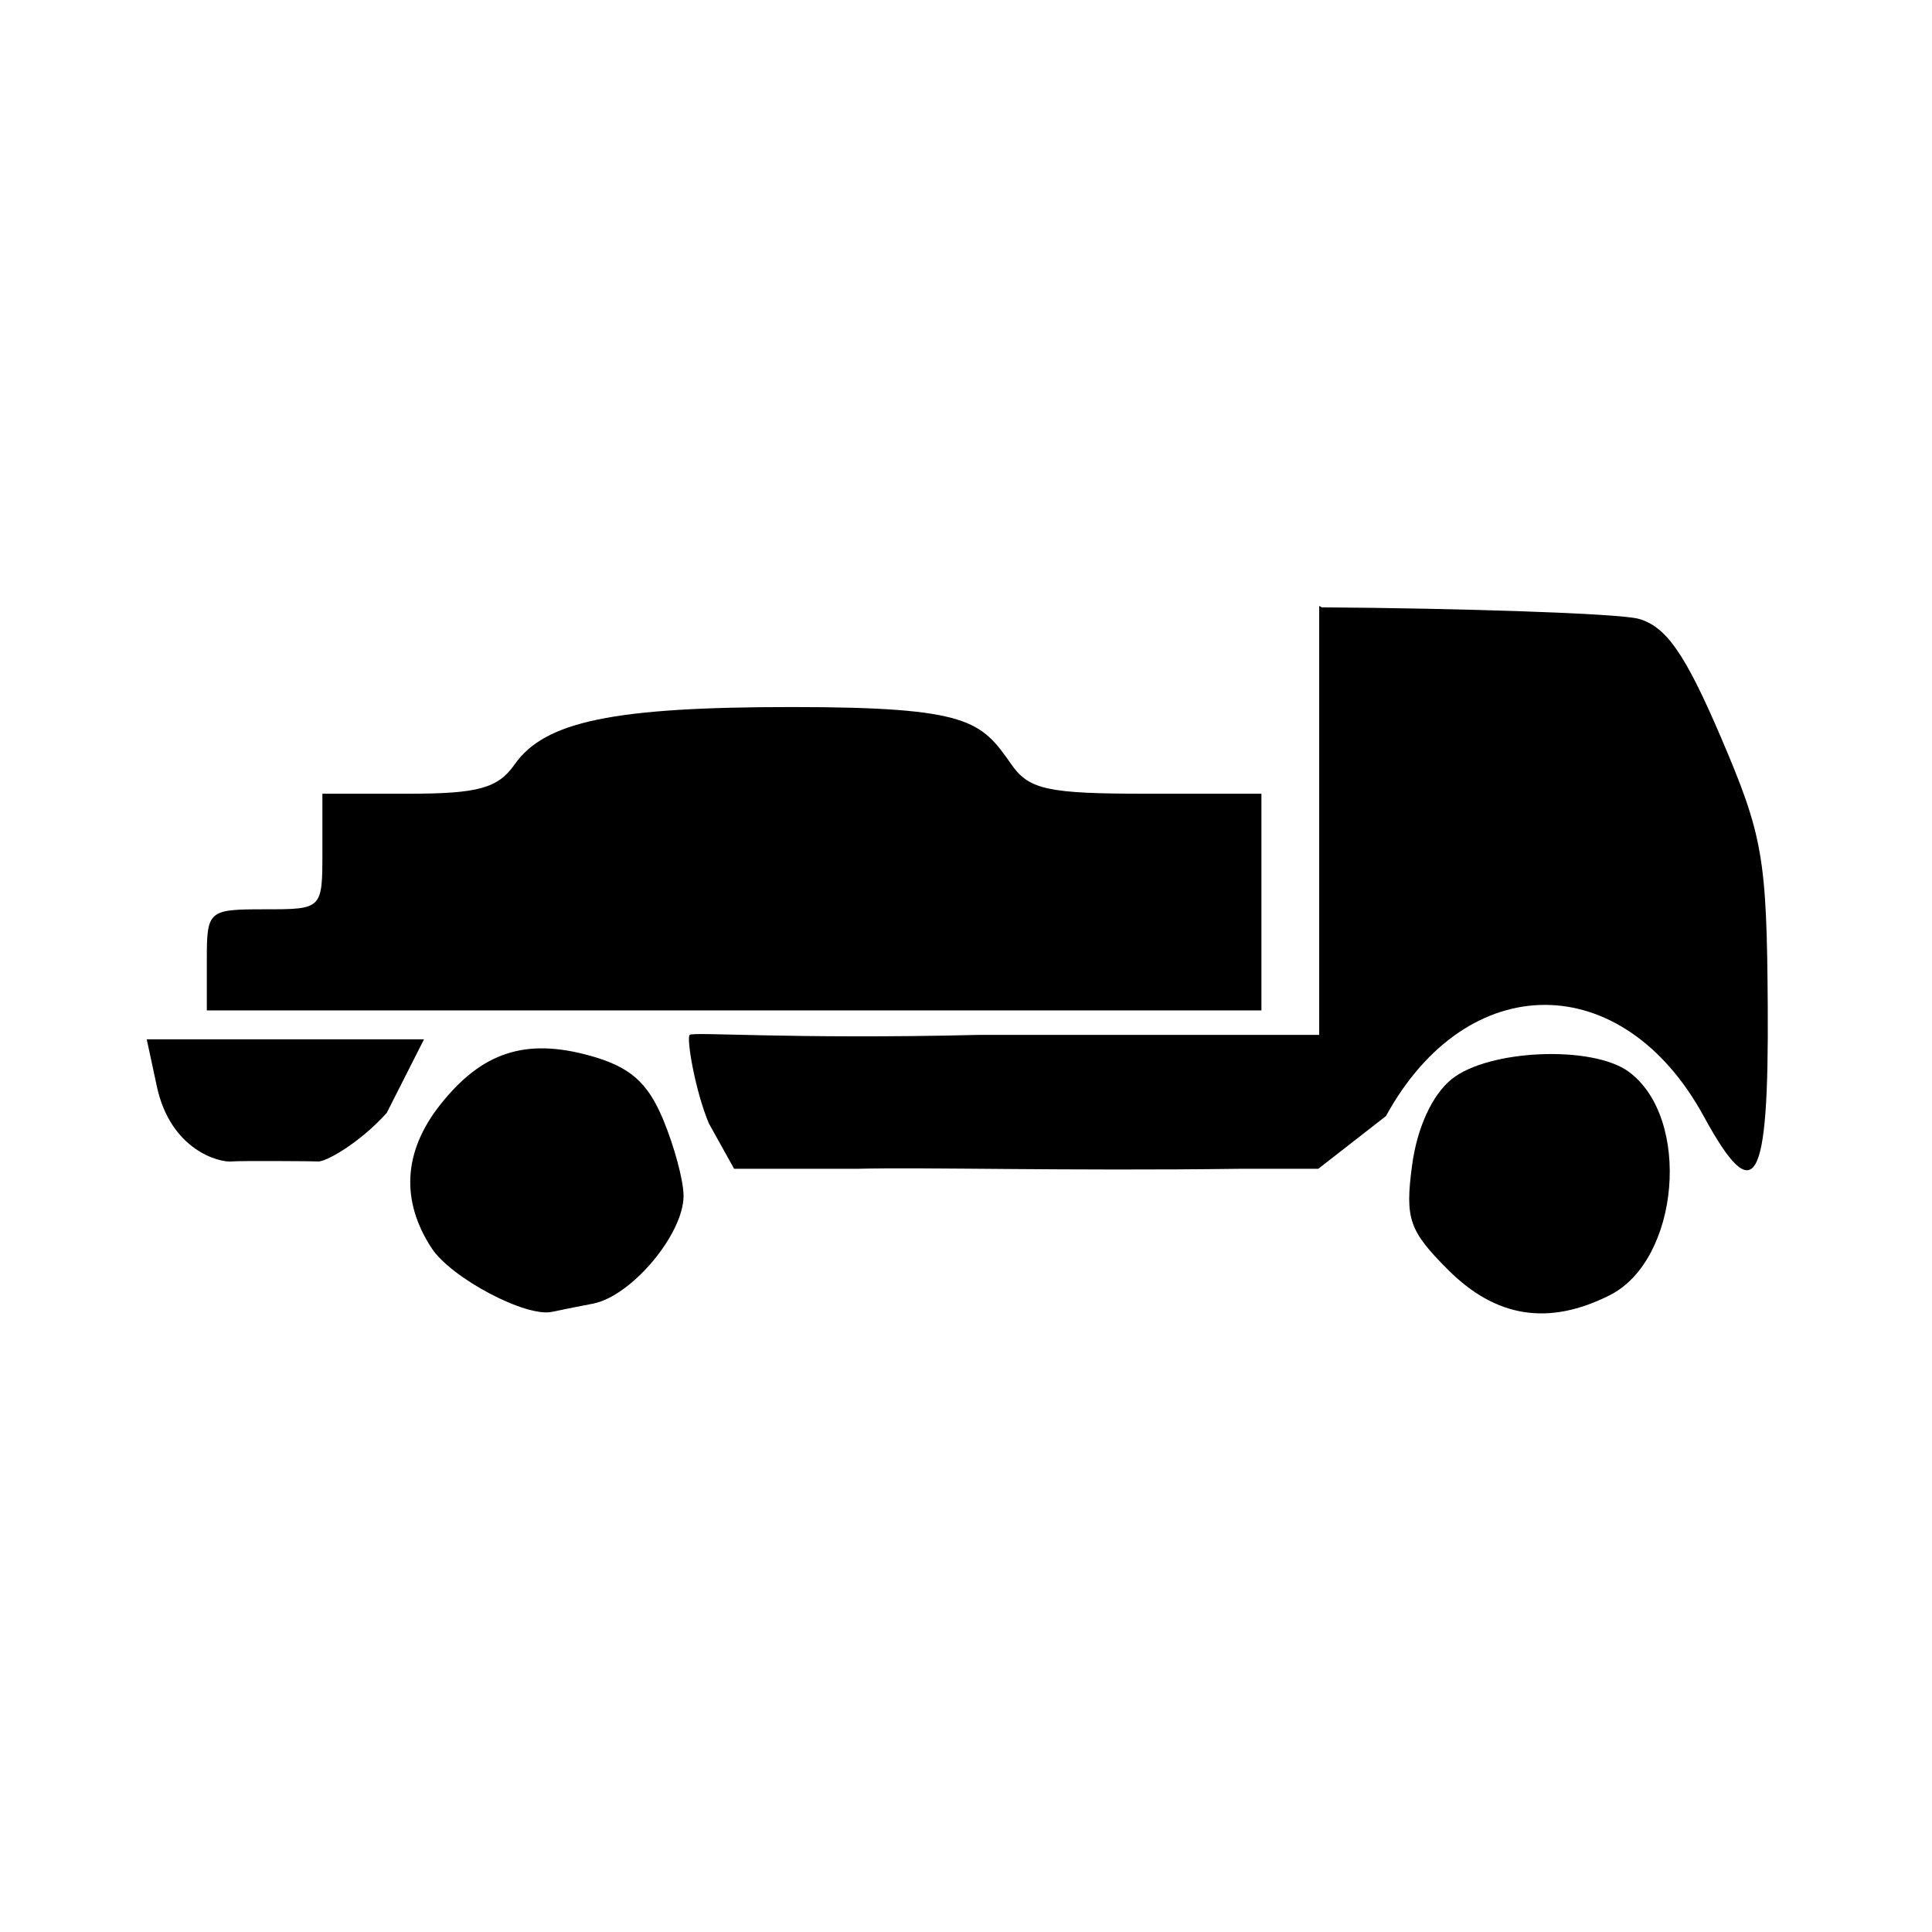
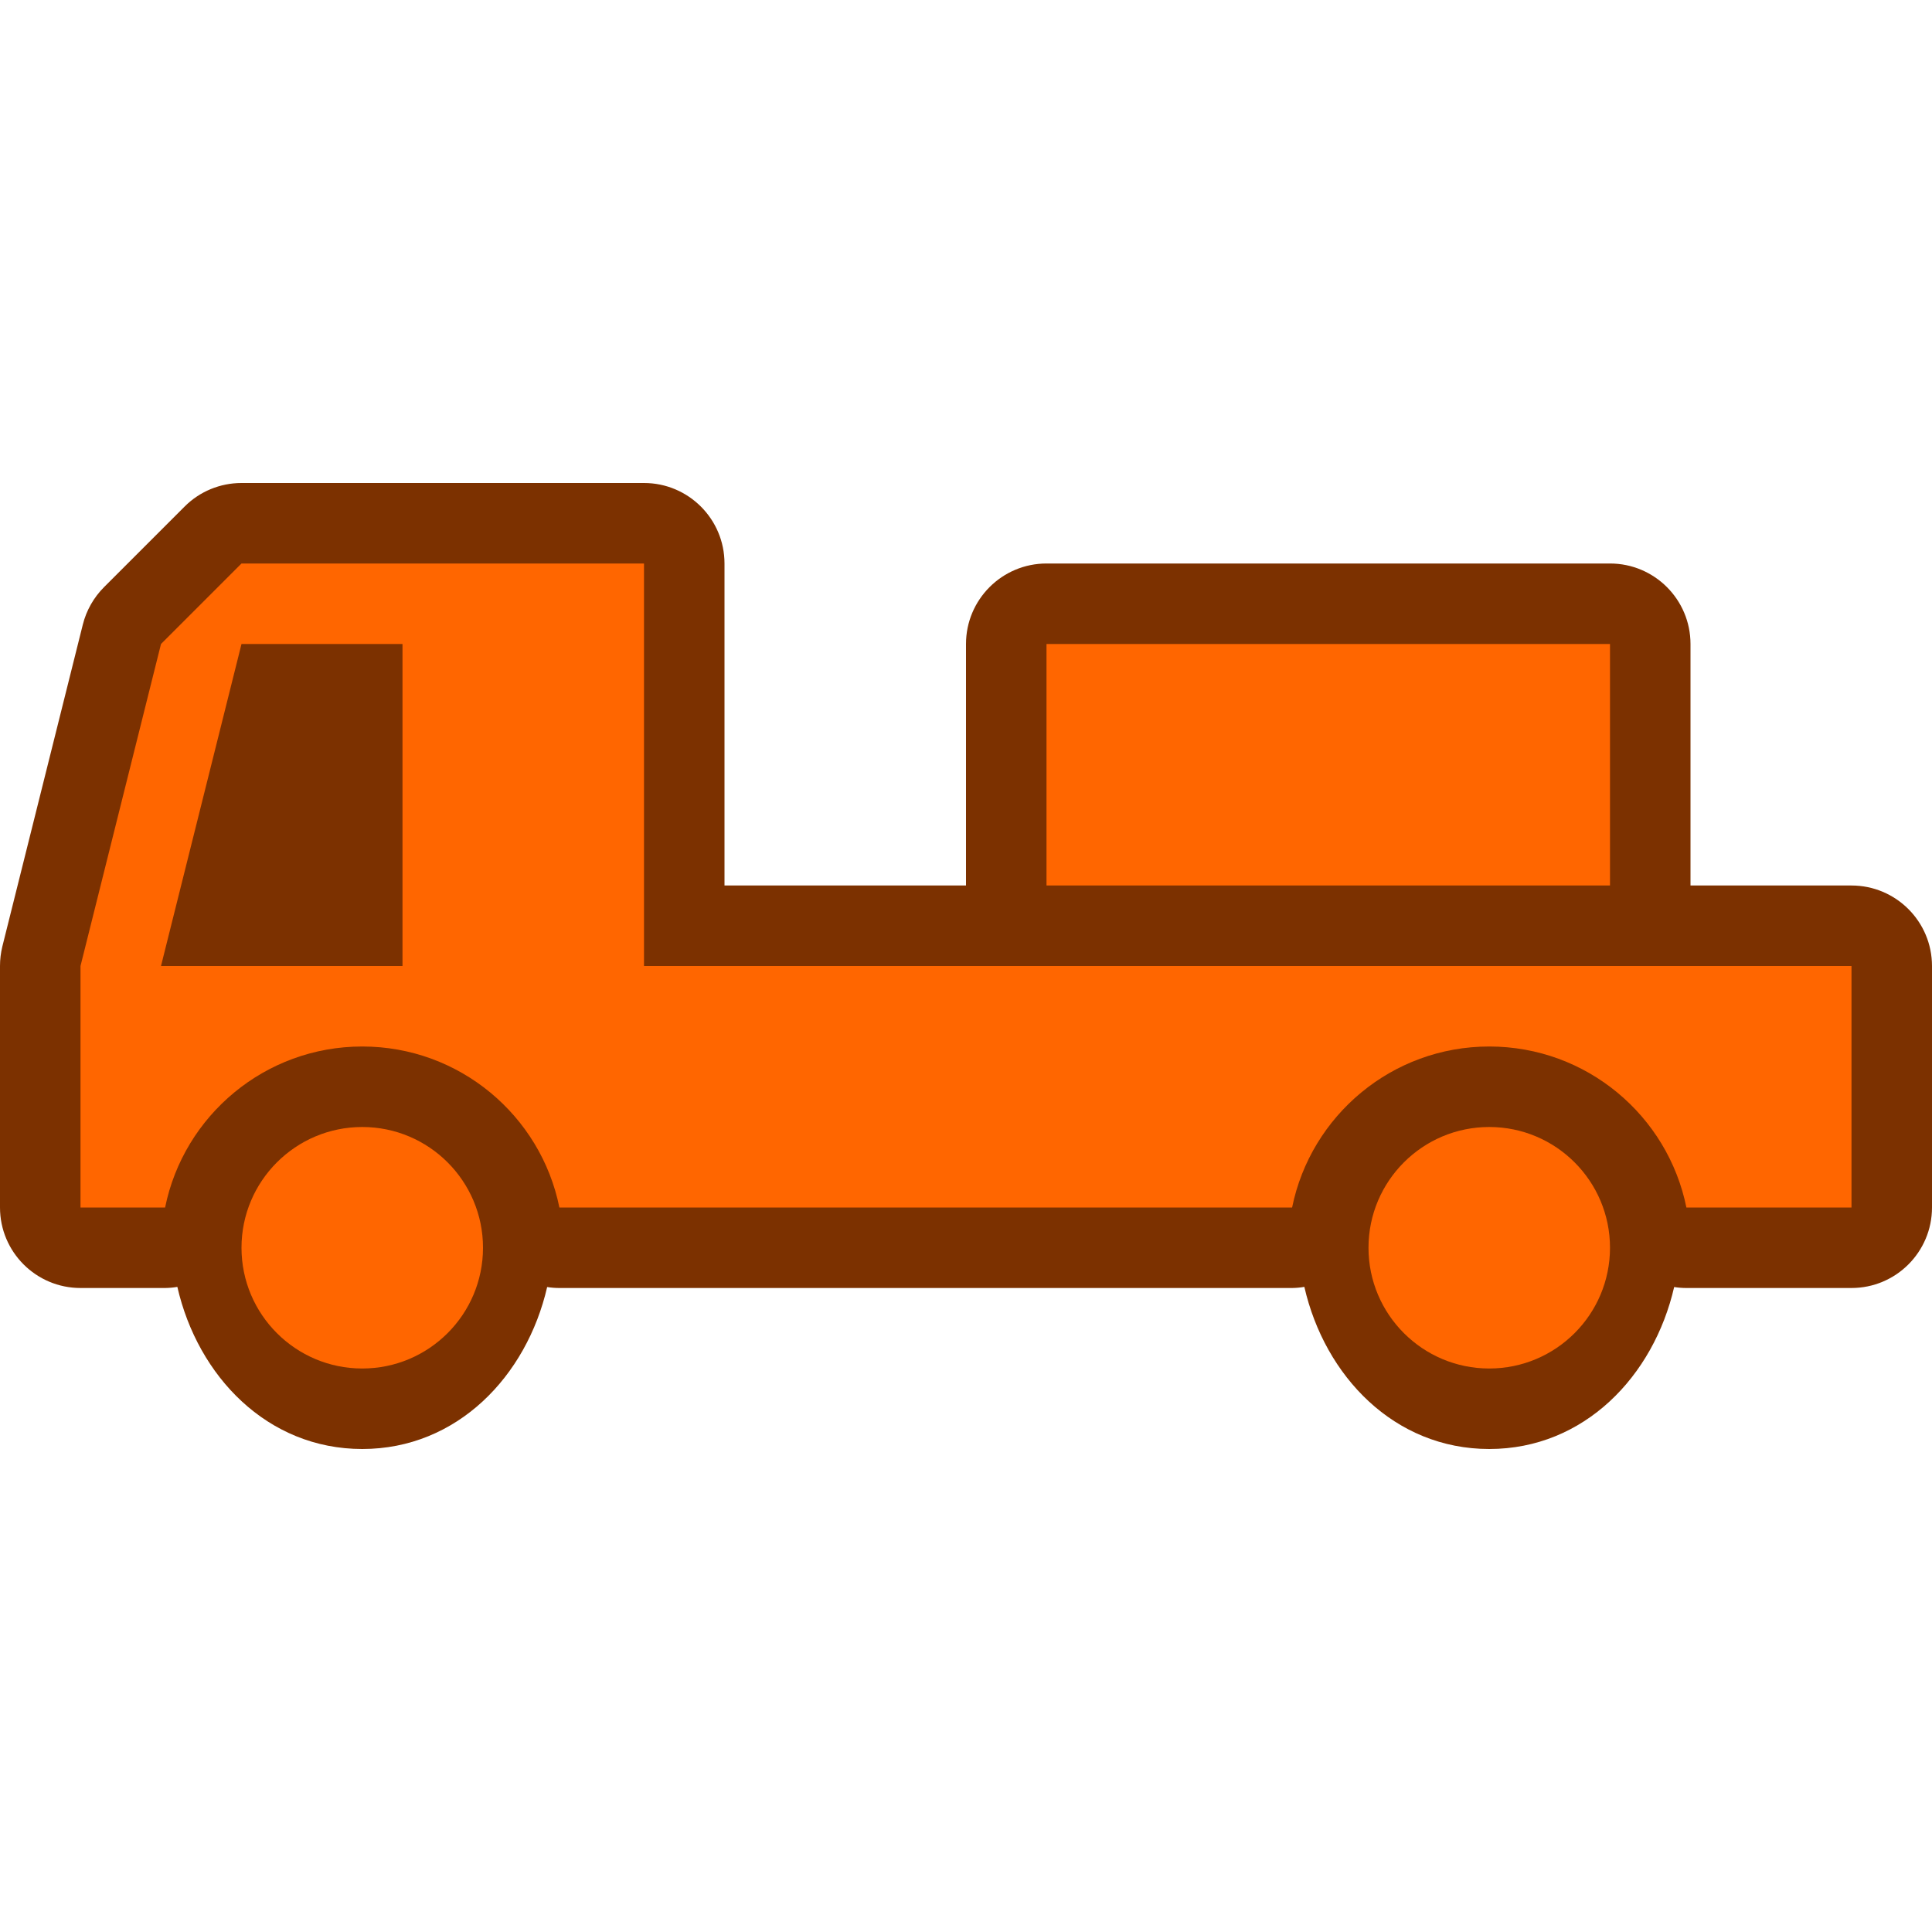
- <svg xmlns="http://www.w3.org/2000/svg" id="svg2" width="64" height="64" version="1.0">
-   <defs id="defs5">
-     </defs>
-   <g id="layer2" />
-   <g id="layer1">
-     <g id="g2394" transform="matrix(0.83906,0,0,0.83906,4.860911,4.939747)">
-       <path id="path2396" d="M 57.764,45.246 C 60.52,43.855 60.995,38.26 58.513,36.428 C 57.079,35.371 52.971,35.542 51.517,36.719 C 50.748,37.342 50.156,38.631 49.957,40.114 C 49.673,42.232 49.835,42.703 51.375,44.243 C 53.27,46.139 55.348,46.465 57.764,45.246 z" style="fill:#000000" />
-       <path id="path2398" d="M 17.618,45.581 C 19.137,45.287 21.194,42.839 21.194,41.324 C 21.194,40.729 20.829,39.369 20.384,38.303 C 19.769,36.832 19.07,36.225 17.483,35.787 C 14.94,35.085 13.216,35.657 11.573,37.746 C 10.132,39.578 10.021,41.517 11.25,43.393 C 12.023,44.572 14.982,46.136 16.003,45.904 C 16.192,45.862 16.918,45.716 17.618,45.581 z" style="fill:#000000" />
-       <path id="path2400" d="M 43.154,40.257 L 46.253,40.257 L 48.925,38.175 C 52.13,32.32 58.274,32.324 61.471,38.184 C 63.493,41.89 64.042,40.951 63.998,33.862 C 63.96,27.961 63.811,27.103 62.136,23.191 C 60.735,19.922 59.986,18.846 58.896,18.543 C 58.117,18.326 51.648,18.123 46.394,18.091 L 46.289,18.035 L 46.289,26.503 L 46.289,34.971 L 32.84,34.971 C 25.443,35.149 21.565,34.84 21.434,34.971 C 21.303,35.102 21.645,37.161 22.193,38.465 L 23.19,40.257 L 28.038,40.257 C 30.704,40.188 36.252,40.348 43.154,40.257 z" style="fill:#000000" />
-       <path id="path2402" d="M 55.008,28.496 C 52.419,28.185 49.866,27.911 49.384,26.648 C 49.073,25.832 49.185,24.073 49.384,22.74 L 49.384,20.316 L 54.234,20.373 C 58.643,20.467 59.514,20.928 60.611,23.747 C 62.651,28.988 62.66,28.872 60.226,28.866 C 59.029,28.864 56.681,28.697 55.008,28.496 z" style="fill:#000000" />
-       <path id="path2404" d="M 9.475,38.05 L 10.947,35.145 L 5.473,35.145 L -8.4957713e-08,35.145 L 0.398,36.999 C 0.94,39.529 2.877,40.023 3.364,39.967 C 3.639,39.936 6.677,39.956 6.756,39.967 C 7.035,40.008 8.399,39.25 9.475,38.05 z" style="fill:#000000" />
-       <path id="path2406" d="M 44.008,29.727 L 44.008,25.449 L 39.477,25.449 C 35.57,25.449 34.835,25.29 34.135,24.291 C 32.943,22.589 32.509,22.027 25.471,22.027 C 18.434,22.027 15.718,22.589 14.526,24.291 C 13.865,25.234 13.085,25.449 10.325,25.449 L 6.935,25.449 L 6.935,27.731 C 6.935,30.012 6.935,30.012 4.653,30.012 C 2.426,30.012 2.372,30.06 2.372,32.008 L 2.372,34.004 L 24.331,34.004 L 44.008,34.004 L 44.008,29.727 z" style="fill:#000000" />
-     </g>
+ <svg xmlns="http://www.w3.org/2000/svg" xmlns:xlink="http://www.w3.org/1999/xlink" width="24" height="24" viewBox="0 0 24 24" id="svg2" version="1.1">
+   <defs id="defs4">
+     <linearGradient id="linearGradient9619">
+       <stop id="stop9621" offset="0" style="stop-color: rgb(187, 187, 187); stop-opacity: 1;" />
+       <stop id="stop9623" offset="1" style="stop-color: rgb(255, 255, 255); stop-opacity: 1;" />
+     </linearGradient>
+     <linearGradient id="linearGradient5196">
+       <stop id="stop5198" offset="0" style="stop-color: rgb(201, 201, 201); stop-opacity: 1;" />
+       <stop id="stop5200" offset="1" style="stop-color: rgb(201, 201, 201); stop-opacity: 0;" />
+     </linearGradient>
+     <linearGradient gradientUnits="userSpaceOnUse" y2="430.108" x2="-774.989" y1="619.613" x1="-776.403" id="linearGradient5202" xlink:href="#linearGradient5196" />
+     <linearGradient gradientUnits="userSpaceOnUse" y2="295.758" x2="-490.025" y1="350.912" x1="-1027.219" id="linearGradient9625" xlink:href="#linearGradient9619" />
+     <linearGradient gradientTransform="matrix(0.467111,0,0,0.487697,583.26,486.273)" y2="430.108" x2="-774.989" y1="619.613" x1="-776.403" gradientUnits="userSpaceOnUse" id="linearGradient6733" xlink:href="#linearGradient5196" />
+     <linearGradient gradientTransform="matrix(0.467111,0,0,0.487697,583.26,486.273)" y2="295.758" x2="-490.025" y1="350.912" x1="-1027.219" gradientUnits="userSpaceOnUse" id="linearGradient6736" xlink:href="#linearGradient9619" />
+     <linearGradient y2="430.108" x2="-774.989" y1="619.613" x1="-776.403" gradientTransform="matrix(0.441304,0,0,0.460753,417.8747,619.1037)" gradientUnits="userSpaceOnUse" id="linearGradient1360" xlink:href="#linearGradient5196" />
+     <linearGradient y2="295.758" x2="-490.025" y1="350.912" x1="-1027.219" gradientTransform="matrix(0.441304,0,0,0.460753,417.8747,619.1037)" gradientUnits="userSpaceOnUse" id="linearGradient1363" xlink:href="#linearGradient9619" />
+     <linearGradient xlink:href="#linearGradient5196" id="linearGradient4790" x1="-776.403" y1="619.613" x2="-774.989" y2="430.108" gradientUnits="userSpaceOnUse" />
+     <linearGradient xlink:href="#linearGradient9619" id="linearGradient4792" x1="-1027.219" y1="350.912" x2="-490.025" y2="295.758" gradientUnits="userSpaceOnUse" />
+     <linearGradient xlink:href="#linearGradient5196" id="linearGradient4794" gradientUnits="userSpaceOnUse" x1="-776.403" y1="619.613" x2="-774.989" y2="430.108" gradientTransform="matrix(0.467111,0,0,0.487697,583.26,486.273)" />
+     <linearGradient xlink:href="#linearGradient9619" id="linearGradient4796" gradientUnits="userSpaceOnUse" x1="-1027.219" y1="350.912" x2="-490.025" y2="295.758" gradientTransform="matrix(0.467111,0,0,0.487697,583.26,486.273)" />
+     <linearGradient xlink:href="#linearGradient5196" id="linearGradient4798" gradientUnits="userSpaceOnUse" gradientTransform="matrix(0.441304,0,0,0.460753,417.8747,619.1037)" x1="-776.403" y1="619.613" x2="-774.989" y2="430.108" />
+     <linearGradient xlink:href="#linearGradient9619" id="linearGradient4800" gradientUnits="userSpaceOnUse" gradientTransform="matrix(0.441304,0,0,0.460753,417.8747,619.1037)" x1="-1027.219" y1="350.912" x2="-490.025" y2="295.758" />
+     <linearGradient xlink:href="#linearGradient5196" id="linearGradient4311" x1="-776.403" y1="619.613" x2="-774.989" y2="430.108" gradientUnits="userSpaceOnUse" />
+     <linearGradient xlink:href="#linearGradient9619" id="linearGradient4313" x1="-1027.219" y1="350.912" x2="-490.025" y2="295.758" gradientUnits="userSpaceOnUse" />
+     <linearGradient xlink:href="#linearGradient5196" id="linearGradient4315" gradientUnits="userSpaceOnUse" x1="-776.403" y1="619.613" x2="-774.989" y2="430.108" gradientTransform="matrix(0.467111,0,0,0.487697,583.26,486.273)" />
+     <linearGradient xlink:href="#linearGradient9619" id="linearGradient4317" gradientUnits="userSpaceOnUse" x1="-1027.219" y1="350.912" x2="-490.025" y2="295.758" gradientTransform="matrix(0.467111,0,0,0.487697,583.26,486.273)" />
+     <linearGradient xlink:href="#linearGradient5196" id="linearGradient4319" gradientUnits="userSpaceOnUse" gradientTransform="matrix(0.441304,0,0,0.460753,417.8747,619.1037)" x1="-776.403" y1="619.613" x2="-774.989" y2="430.108" />
+     <linearGradient xlink:href="#linearGradient9619" id="linearGradient4321" gradientUnits="userSpaceOnUse" gradientTransform="matrix(0.441304,0,0,0.460753,417.8747,619.1037)" x1="-1027.219" y1="350.912" x2="-490.025" y2="295.758" />
+     <linearGradient gradientUnits="userSpaceOnUse" y2="430.108" x2="-774.989" y1="619.613" x1="-776.403" id="linearGradient4338" xlink:href="#linearGradient5196" />
+     <linearGradient gradientUnits="userSpaceOnUse" y2="295.758" x2="-490.025" y1="350.912" x1="-1027.219" id="linearGradient4340" xlink:href="#linearGradient9619" />
+     <linearGradient gradientTransform="matrix(0.467111,0,0,0.487697,583.26,486.273)" y2="430.108" x2="-774.989" y1="619.613" x1="-776.403" gradientUnits="userSpaceOnUse" id="linearGradient4342" xlink:href="#linearGradient5196" />
+     <linearGradient gradientTransform="matrix(0.467111,0,0,0.487697,583.26,486.273)" y2="295.758" x2="-490.025" y1="350.912" x1="-1027.219" gradientUnits="userSpaceOnUse" id="linearGradient4344" xlink:href="#linearGradient9619" />
+     <linearGradient y2="430.108" x2="-774.989" y1="619.613" x1="-776.403" gradientTransform="matrix(0.441304,0,0,0.460753,417.8747,619.1037)" gradientUnits="userSpaceOnUse" id="linearGradient4346" xlink:href="#linearGradient5196" />
+     <linearGradient y2="295.758" x2="-490.025" y1="350.912" x1="-1027.219" gradientTransform="matrix(0.441304,0,0,0.460753,417.8747,619.1037)" gradientUnits="userSpaceOnUse" id="linearGradient4348" xlink:href="#linearGradient9619" />
+   </defs>
+   <g id="layer1" transform="translate(0,-1028.362)" />
+   <g id="layer3">
+     <path style="fill:#7c3100;fill-opacity:1;stroke:none;stroke-width:1;stroke-miterlimit:4;stroke-dasharray:none;stroke-opacity:1" d="M 3,6 C 2.735,6 2.48,6.105 2.293,6.293 l -1,1 C 1.165,7.421 1.073,7.582 1.029,7.758 L 0.029,11.758 C 0.01,11.837 -1.5397457e-4,11.918 0,12 l 0,3 c 5.5217905e-5,0.552 0.448,1 1,1 l 1.051,0 c 0.051,-6.62e-4 0.102,-0.005 0.152,-0.014 C 2.457,17.095 3.32,18 4.5,18 c 1.179,0 2.042,-0.904 2.297,-2.012 0.05,0.008 0.101,0.012 0.152,0.012 l 9.102,0 c 0.051,-6.62e-4 0.102,-0.005 0.152,-0.014 C 16.457,17.095 17.32,18 18.5,18 c 1.179,0 2.042,-0.904 2.297,-2.012 0.05,0.008 0.101,0.012 0.152,0.012 L 23,16 c 0.552,-5.5e-5 1,-0.448 1,-1 l 0,-3 c -5.5e-5,-0.552 -0.448,-1 -1,-1 l -1,0 -1,0 0,-3 C 21,7.448 20.552,7 20,7 l -7,0 c -0.552,5.52e-5 -1,0.448 -1,1 l 0,3 -1,0 -1,0 L 9,11 9,8 9,7 C 9,6.448 8.552,6 8,6 Z" id="path4384" />
+     <g id="layer2" transform="translate(-138.2743,111.2937)" />
+     <path id="path8734" d="m -53.631,807.177 25.276,-52.78 9.986,-12.38 25.276,-4.235 50.24,-2.932 65.53,1.303 42.751,5.539 8.113,3.258 20.595,36.816 13.73,30.625 -39.006,-7.168 -16.851,-1.303 -19.659,-1.303 -25.276,-1.303 -31.517,-0.326 -32.765,0.977 -28.709,0.652 -24.028,2.281 -42.751,7.168" style="display:none;fill:url(#linearGradient1363);fill-opacity:1;fill-rule:evenodd;stroke:#000000;stroke-width:0.451px;stroke-linecap:butt;stroke-linejoin:miter;stroke-opacity:1" />
+     <path id="path5172" d="m -14.625,827.703 14.978,65.812 3.745,7.819 7.489,3.258 27.46,0 37.446,0.652 64.906,-1.303 4.993,-1.955 4.993,-4.561 2.496,-11.729 12.482,-59.296 -23.092,-0.652 -6.241,23.458 -5.617,11.077 -112.338,-1.303 -4.993,-14.987 -4.369,-18.245 -24.34,1.955 z" style="display:none;fill:url(#linearGradient1360);fill-opacity:1;fill-rule:evenodd;stroke:#000000;stroke-width:0.451px;stroke-linecap:butt;stroke-linejoin:miter;stroke-opacity:1" />
+     <path id="path2441" d="" style="fill:#000000;fill-opacity:1;stroke:#000000;stroke-width:0.419;stroke-opacity:1" />
+     <path id="path2469" d="" style="fill:#000000;fill-opacity:1;stroke:#000000;stroke-width:0.419;stroke-opacity:1" />
+     <path id="path2494" d="" style="fill:#000000;fill-opacity:1;stroke:#000000;stroke-width:0.419;stroke-opacity:1" />
+     <path style="fill:#ff6600;fill-opacity:1;stroke:none;stroke-width:1;stroke-miterlimit:4;stroke-dasharray:none;stroke-opacity:1" d="m 3,7 -1,1 -1,4 0,3 1.051,0 C 2.282,13.859 3.291,13 4.5,13 c 1.209,0 2.218,0.859 2.449,2 l 9.102,0 c 0.232,-1.141 1.24,-2 2.449,-2 1.209,0 2.218,0.859 2.449,2 L 23,15 23,12 22,12 11,12 10,12 8,12 8,8 8,7 Z m 10,1 0,3 7,0 0,-3 z M 3,8 5,8 5,12 2,12 Z m 1.5,6 C 3.672,14 3,14.672 3,15.5 3,16.328 3.672,17 4.5,17 5.328,17 6,16.328 6,15.5 6,14.672 5.328,14 4.5,14 Z m 14,0 C 17.672,14 17,14.672 17,15.5 17,16.328 17.672,17 18.5,17 19.328,17 20,16.328 20,15.5 20,14.672 19.328,14 18.5,14 Z" id="rect4203-0" />
  </g>
</svg>
